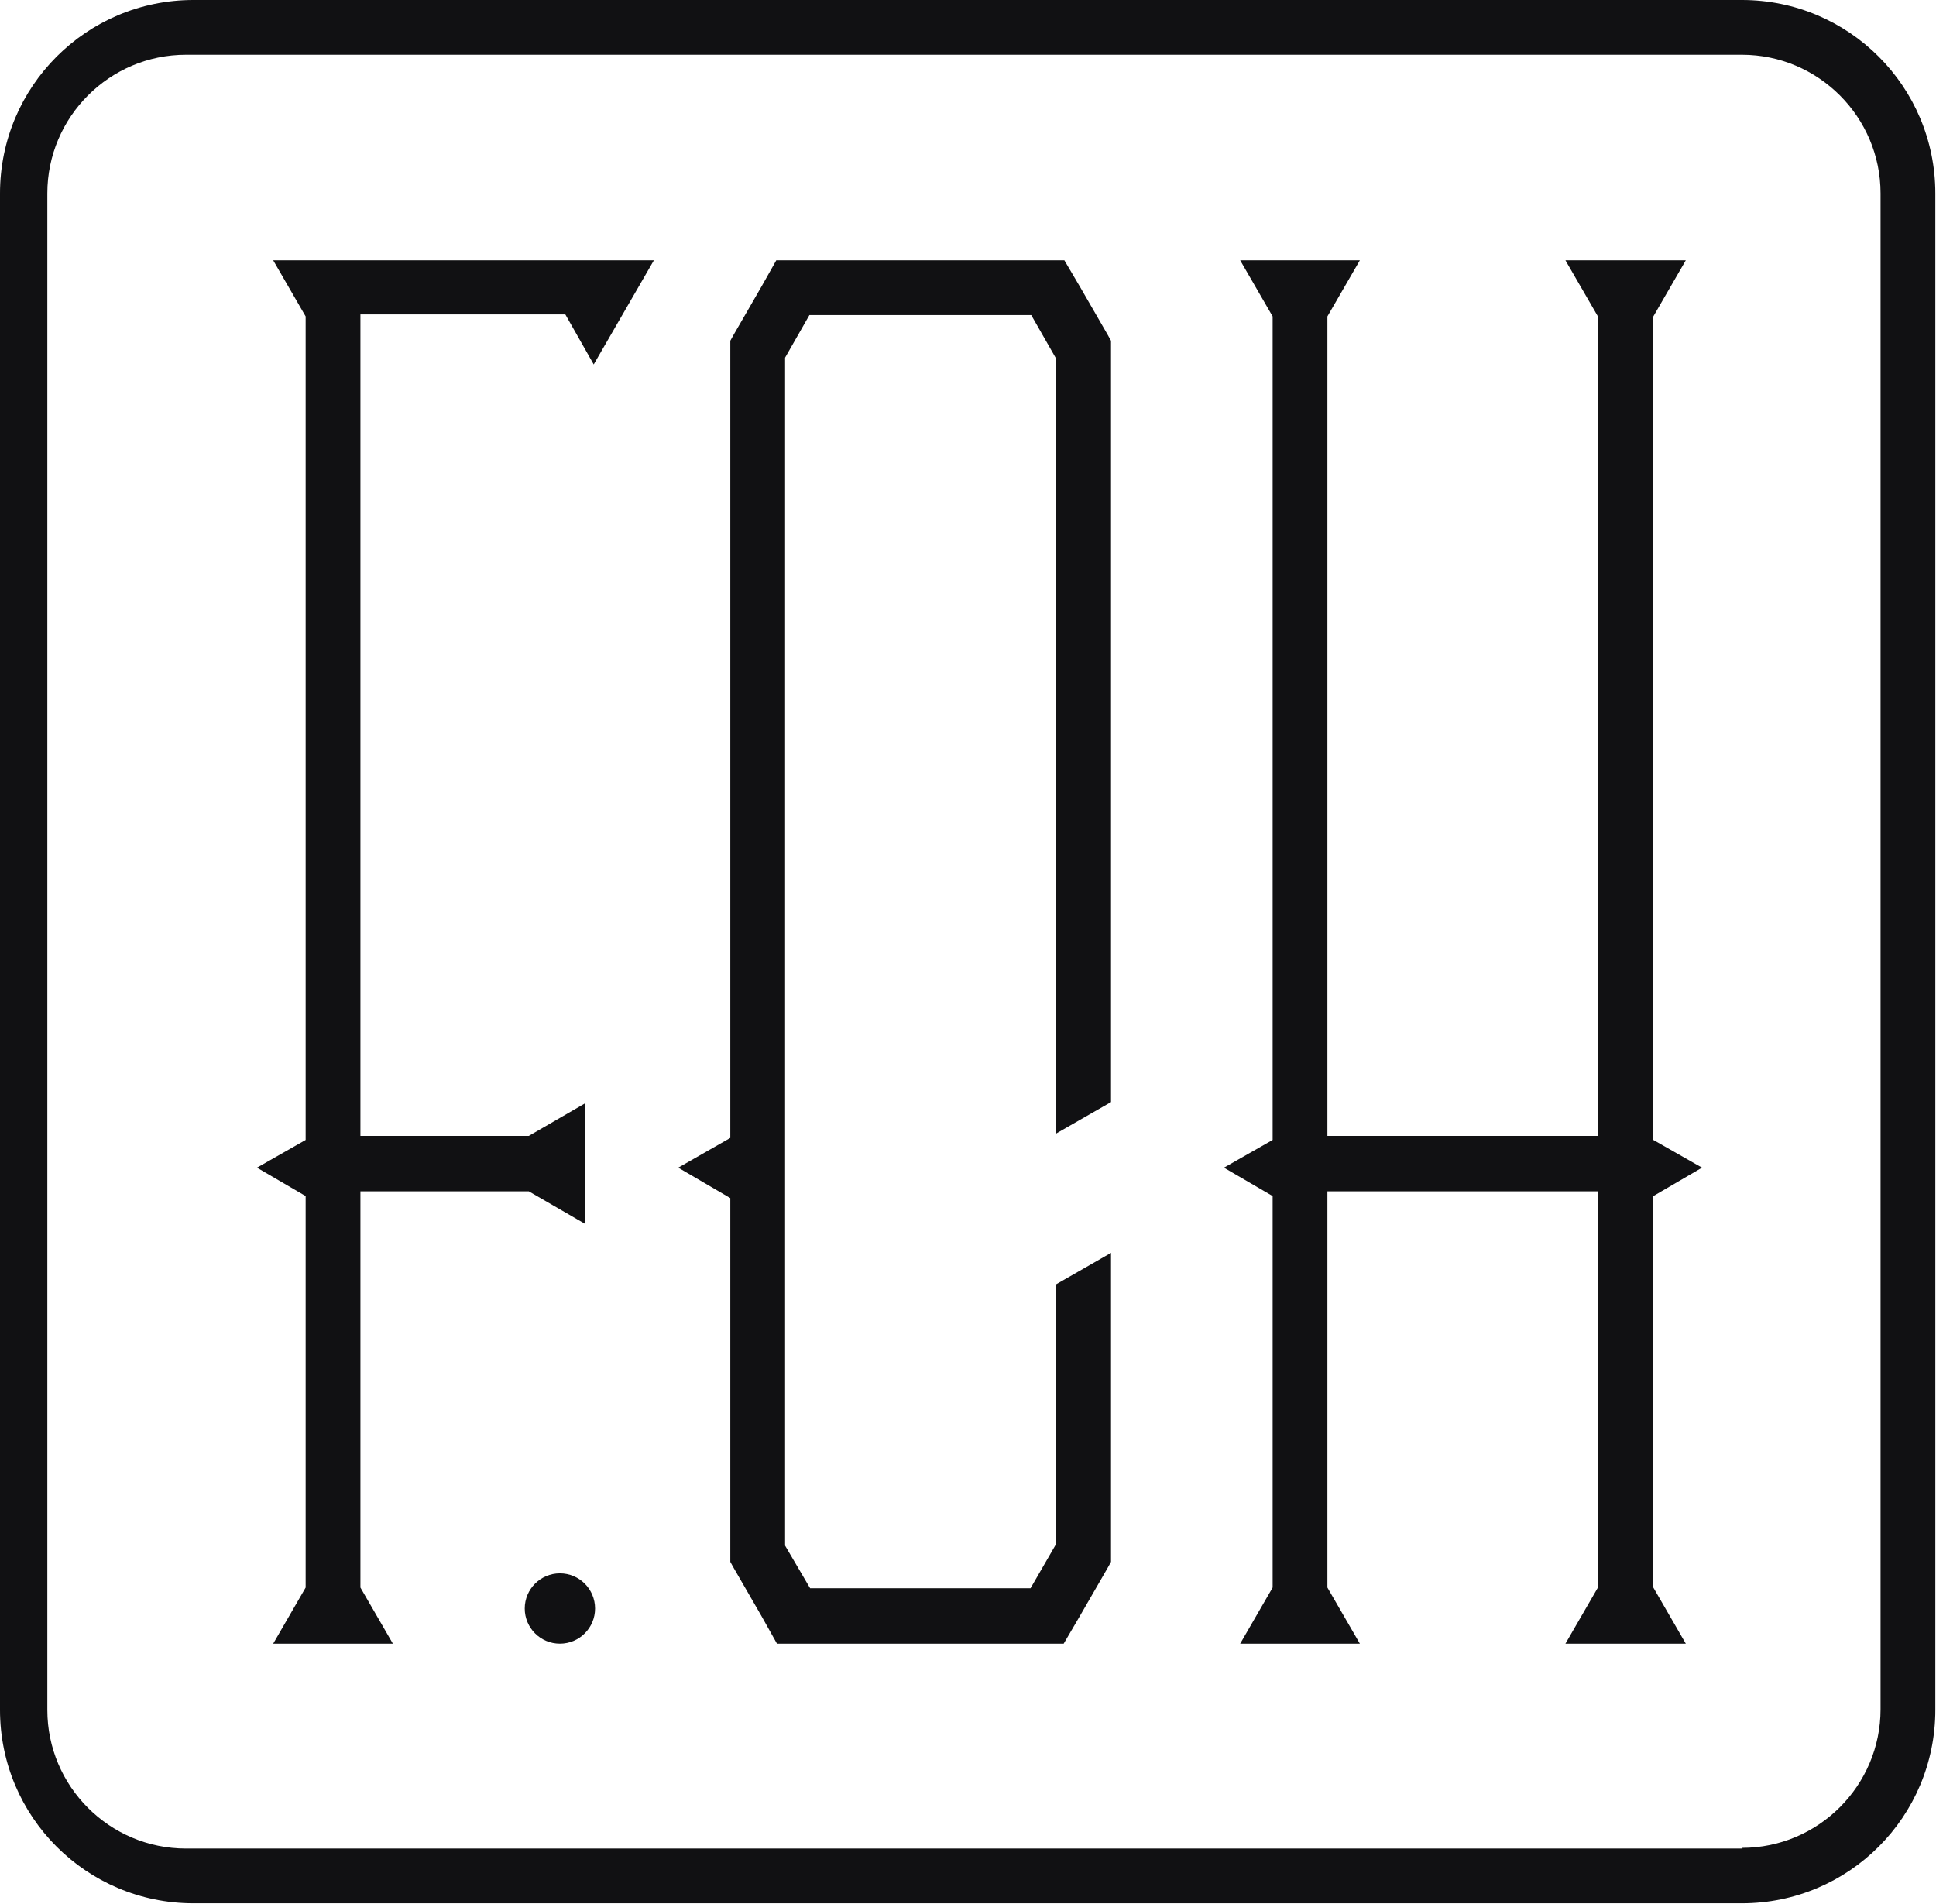
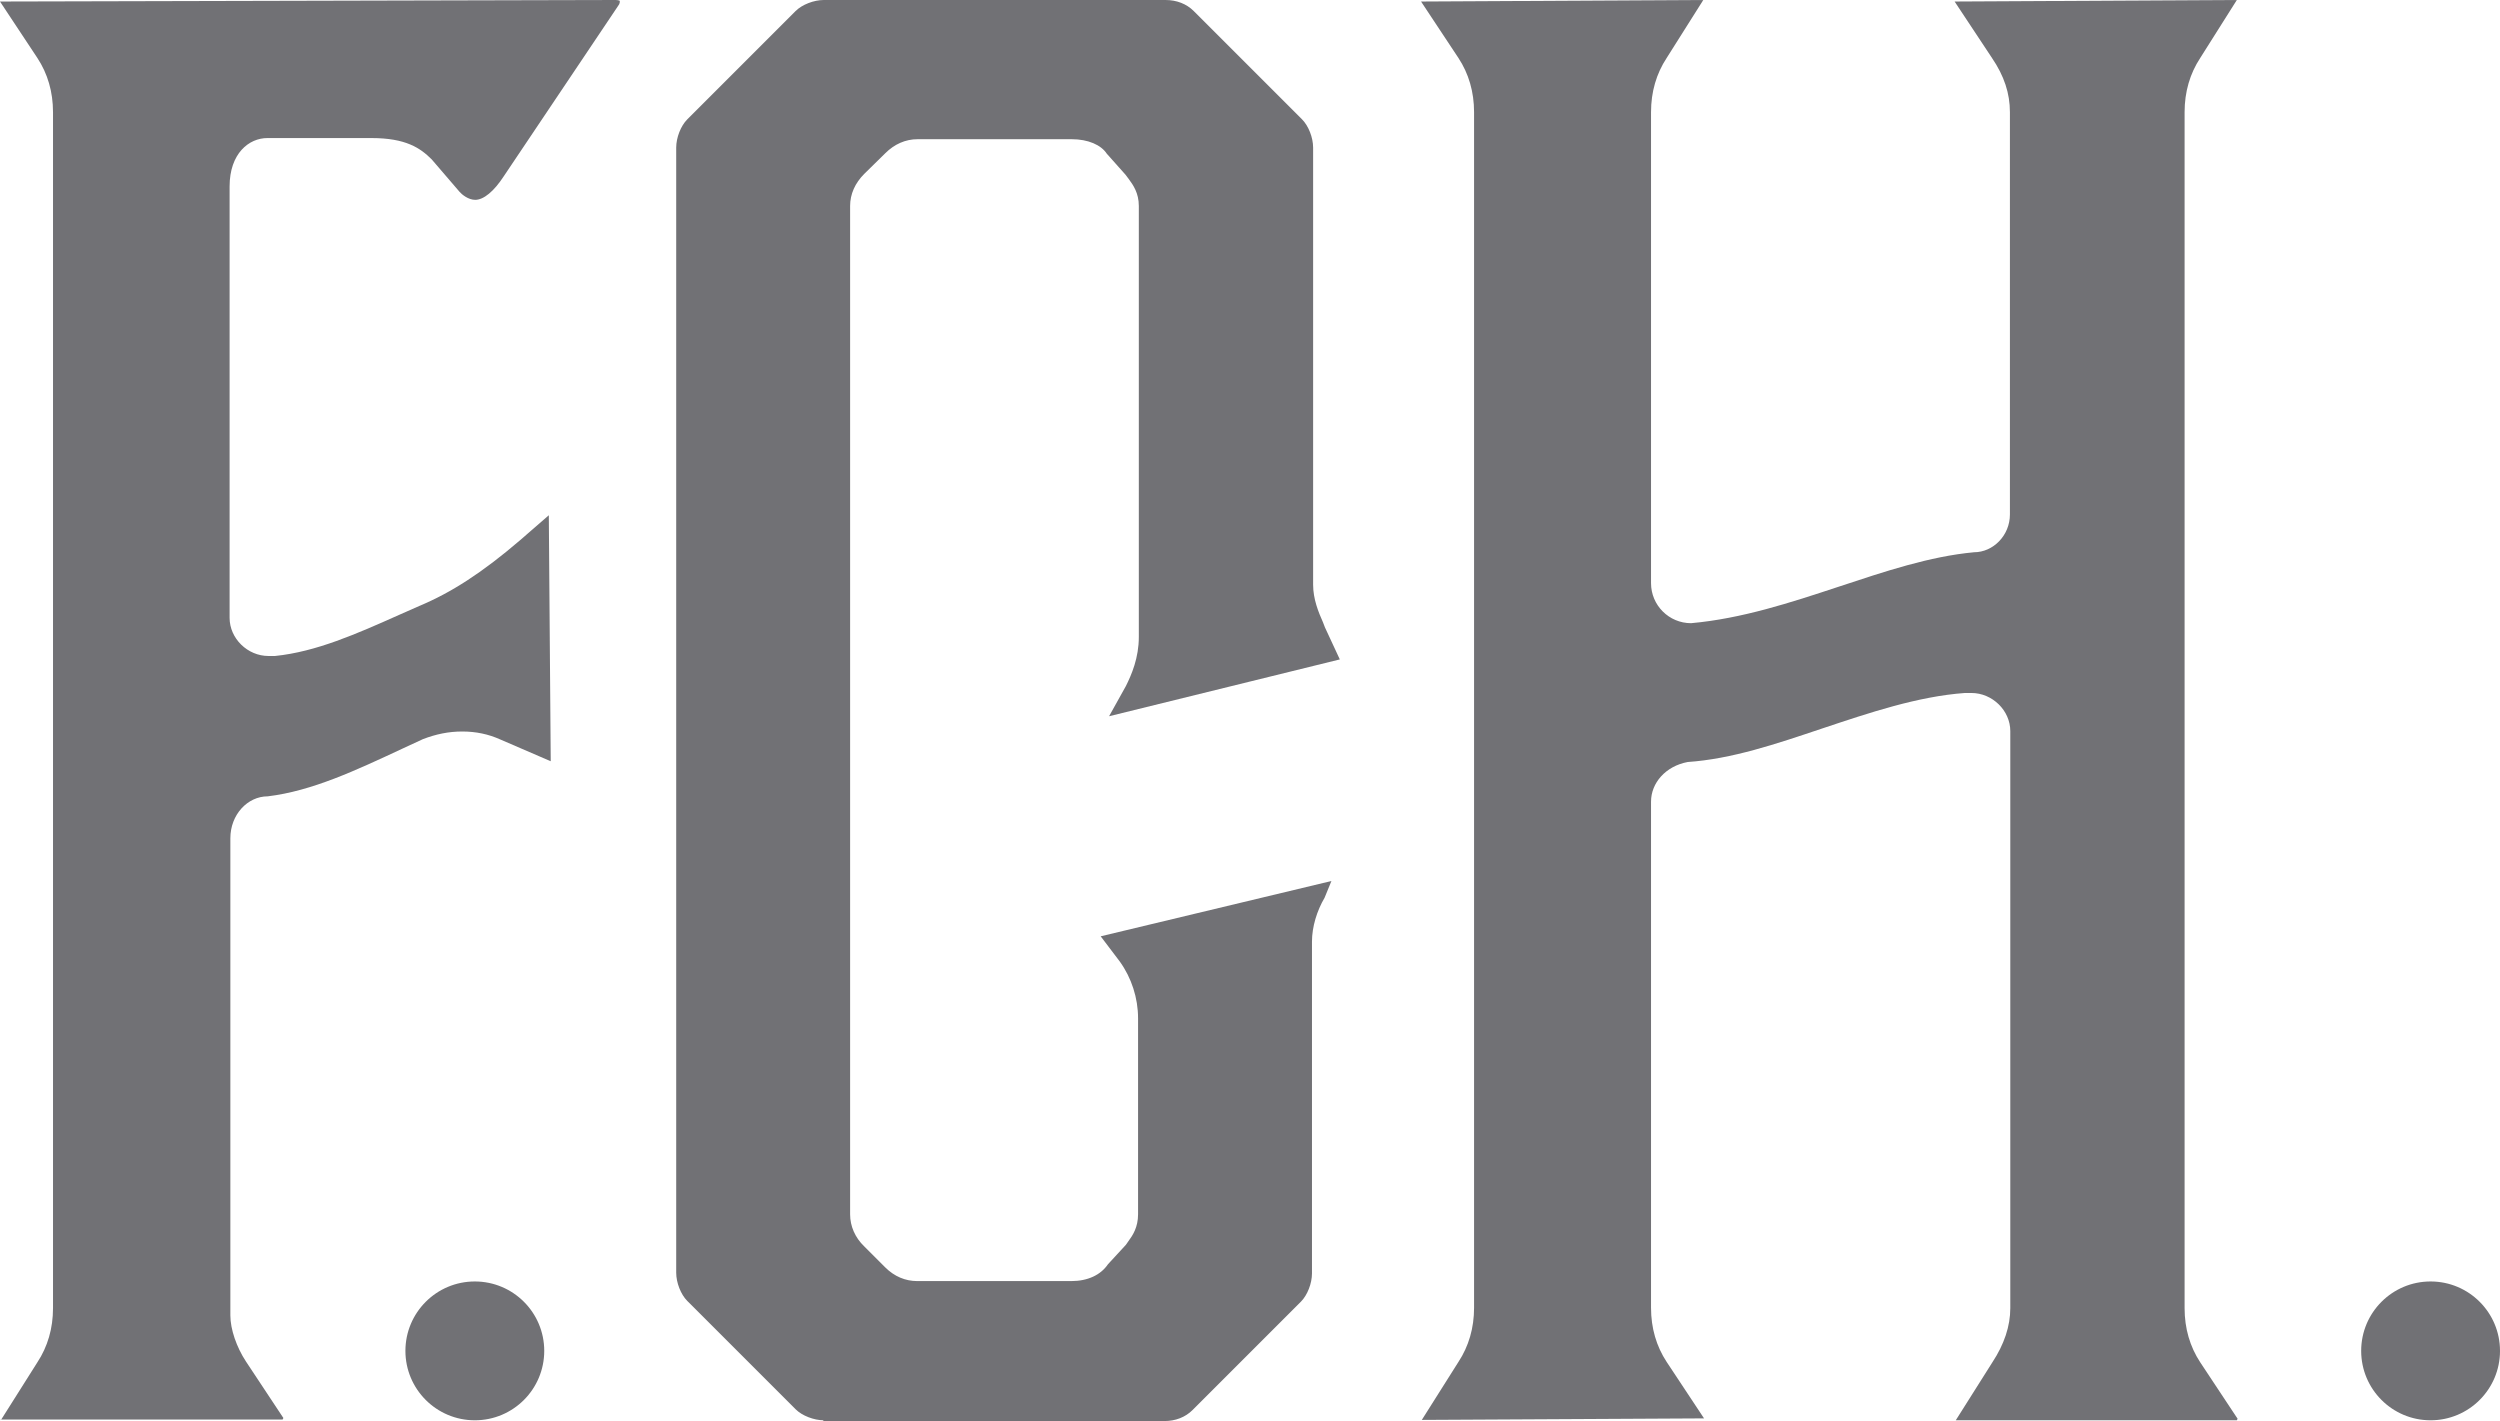
- <svg xmlns="http://www.w3.org/2000/svg" id="Capa_2" viewBox="0 0 28.63 28.16">
+ <svg xmlns="http://www.w3.org/2000/svg" id="Capa_2" viewBox="0 0 65.55 37.24">
  <defs>
    <style>
      .cls-1 {
-         fill: #111113;
+         fill: #717175;
      }
    </style>
  </defs>
  <g id="Capa_1-2" data-name="Capa_1">
    <g>
-       <path class="cls-1" d="M0,2.86v22.43c0,1.58,1.28,2.86,2.86,2.86h22.9c1.58,0,2.86-1.28,2.86-2.86V2.86c0-1.58-1.28-2.86-2.86-2.86H2.86C1.28,0,0,1.28,0,2.86ZM25.77,27.34H2.75c-1.13,0-2.05-.92-2.05-2.05V2.86C.7,1.73,1.62.81,2.75.81h23.01c1.13,0,2.05.92,2.05,2.05v22.42c0,1.13-.92,2.05-2.05,2.05Z" />
-       <polygon class="cls-1" points="24.45 23.48 24.93 24.31 23.15 24.31 23.63 23.48 23.63 17.62 19.63 17.62 19.63 23.48 20.11 24.31 18.34 24.31 18.82 23.48 18.82 17.69 18.1 17.27 18.82 16.86 18.82 4.68 18.34 3.85 20.11 3.85 19.63 4.68 19.63 16.8 23.63 16.8 23.63 4.68 23.15 3.85 24.93 3.85 24.45 4.68 24.45 16.86 25.17 17.27 24.45 17.69 24.45 23.48" />
-       <polygon class="cls-1" points="5.33 4.65 5.33 16.8 7.82 16.8 8.65 16.32 8.65 18.1 7.82 17.62 5.33 17.62 5.33 23.48 5.81 24.31 4.04 24.31 4.52 23.48 4.52 17.69 3.8 17.27 4.52 16.86 4.52 4.68 4.04 3.85 9.67 3.85 8.78 5.39 8.36 4.65 5.33 4.65" />
-       <polygon class="cls-1" points="15.61 16.77 15.61 5.29 15.25 4.66 11.97 4.66 11.61 5.29 11.61 22.86 11.98 23.49 15.24 23.49 15.61 22.85 15.61 19 16.43 18.53 16.43 23.1 16.38 23.19 15.97 23.9 15.73 24.31 11.49 24.31 11.26 23.9 10.85 23.19 10.8 23.1 10.8 17.72 10.03 17.27 10.8 16.83 10.8 5.04 10.85 4.95 11.26 4.24 11.48 3.85 15.74 3.85 15.97 4.24 16.38 4.95 16.43 5.04 16.43 16.3 15.61 16.77" />
-       <circle class="cls-1" cx="8.28" cy="23.79" r=".52" />
+       <path class="cls-1" d="M.02,37.24l.96-1.52c.27-.41.41-.89.41-1.42V2.94c0-.53-.14-1.01-.41-1.42L0,.04l16.14-.04c.07,0,.11.02.11.02,0,.02.01.07-.04.13l-3,4.47c-.26.4-.53.62-.75.62-.18,0-.35-.14-.41-.21l-.73-.85c-.3-.3-.68-.56-1.58-.56h-2.73c-.48,0-.99.4-.99,1.27v11.31c0,.54.47,1,1.02,1h.17c1.08-.11,2.14-.58,3.26-1.08l.52-.23c.84-.35,1.66-.88,2.64-1.72l.76-.66.05,6.45-1.32-.57c-.31-.14-.64-.21-1-.21s-.69.07-1.03.2l-.54.25c-1.22.57-2.37,1.11-3.53,1.25h0c-.53,0-.98.48-.98,1.1v12.51c0,.36.16.83.41,1.21l.98,1.48-.02.04H.02Z" />
+       <path class="cls-1" d="M21.6,37.24c-.26,0-.57-.12-.74-.29l-2.84-2.84c-.17-.17-.29-.48-.29-.74V3.87c0-.26.12-.57.29-.74l2.84-2.84c.17-.17.48-.29.74-.29h8.96c.29,0,.55.1.74.29l2.84,2.84c.17.17.29.48.29.74v11.46c0,.38.14.72.26.99l.05.13.39.84-6.05,1.49.44-.79c.15-.3.34-.74.34-1.29V5.4c0-.34-.15-.55-.26-.7l-.09-.12-.49-.55c-.15-.23-.49-.38-.92-.38h-4.04c-.32,0-.61.13-.85.37l-.55.54c-.24.24-.37.53-.37.84v26.44c0,.31.13.61.37.84l.55.55c.24.24.53.36.84.36h4.04c.43,0,.77-.16.96-.44l.47-.51.07-.1c.11-.15.25-.36.25-.7v-5.14c0-.53-.17-1.06-.48-1.49l-.5-.66,6.05-1.45-.18.44c-.2.34-.33.76-.33,1.15v8.7c0,.26-.12.57-.29.74l-2.84,2.84c-.19.19-.45.29-.74.29h-8.96Z" />
+       <path class="cls-1" d="M51.28,37.24l.96-1.52c.31-.47.47-.95.47-1.42v-15.13c0-.54-.47-1-1.02-1h-.17c-1.24.09-2.51.52-3.74.93-1.22.41-2.37.8-3.53.88-.58.11-.96.55-.96,1.04v13.27c0,.53.14,1.01.41,1.42l.98,1.48-7.4.04.96-1.52c.27-.41.41-.89.41-1.42V2.94c0-.53-.14-1.01-.41-1.42l-.98-1.48,7.4-.04-.96,1.52c-.27.41-.41.89-.41,1.42v12.35c0,.58.47,1.05,1.05,1.05,1.33-.12,2.61-.54,3.85-.95s2.4-.8,3.57-.91h0c.5,0,.94-.44.94-.99V2.94c0-.49-.15-.95-.47-1.42l-.98-1.48,7.4-.04-.96,1.52c-.27.41-.41.89-.41,1.42v31.36c0,.53.14,1.01.41,1.42l.98,1.48-.02.04h-7.38Z" />
+       <circle class="cls-1" cx="12.45" cy="35.42" r="1.82" />
+       <circle class="cls-1" cx="63.73" cy="35.42" r="1.82" />
    </g>
  </g>
</svg>
